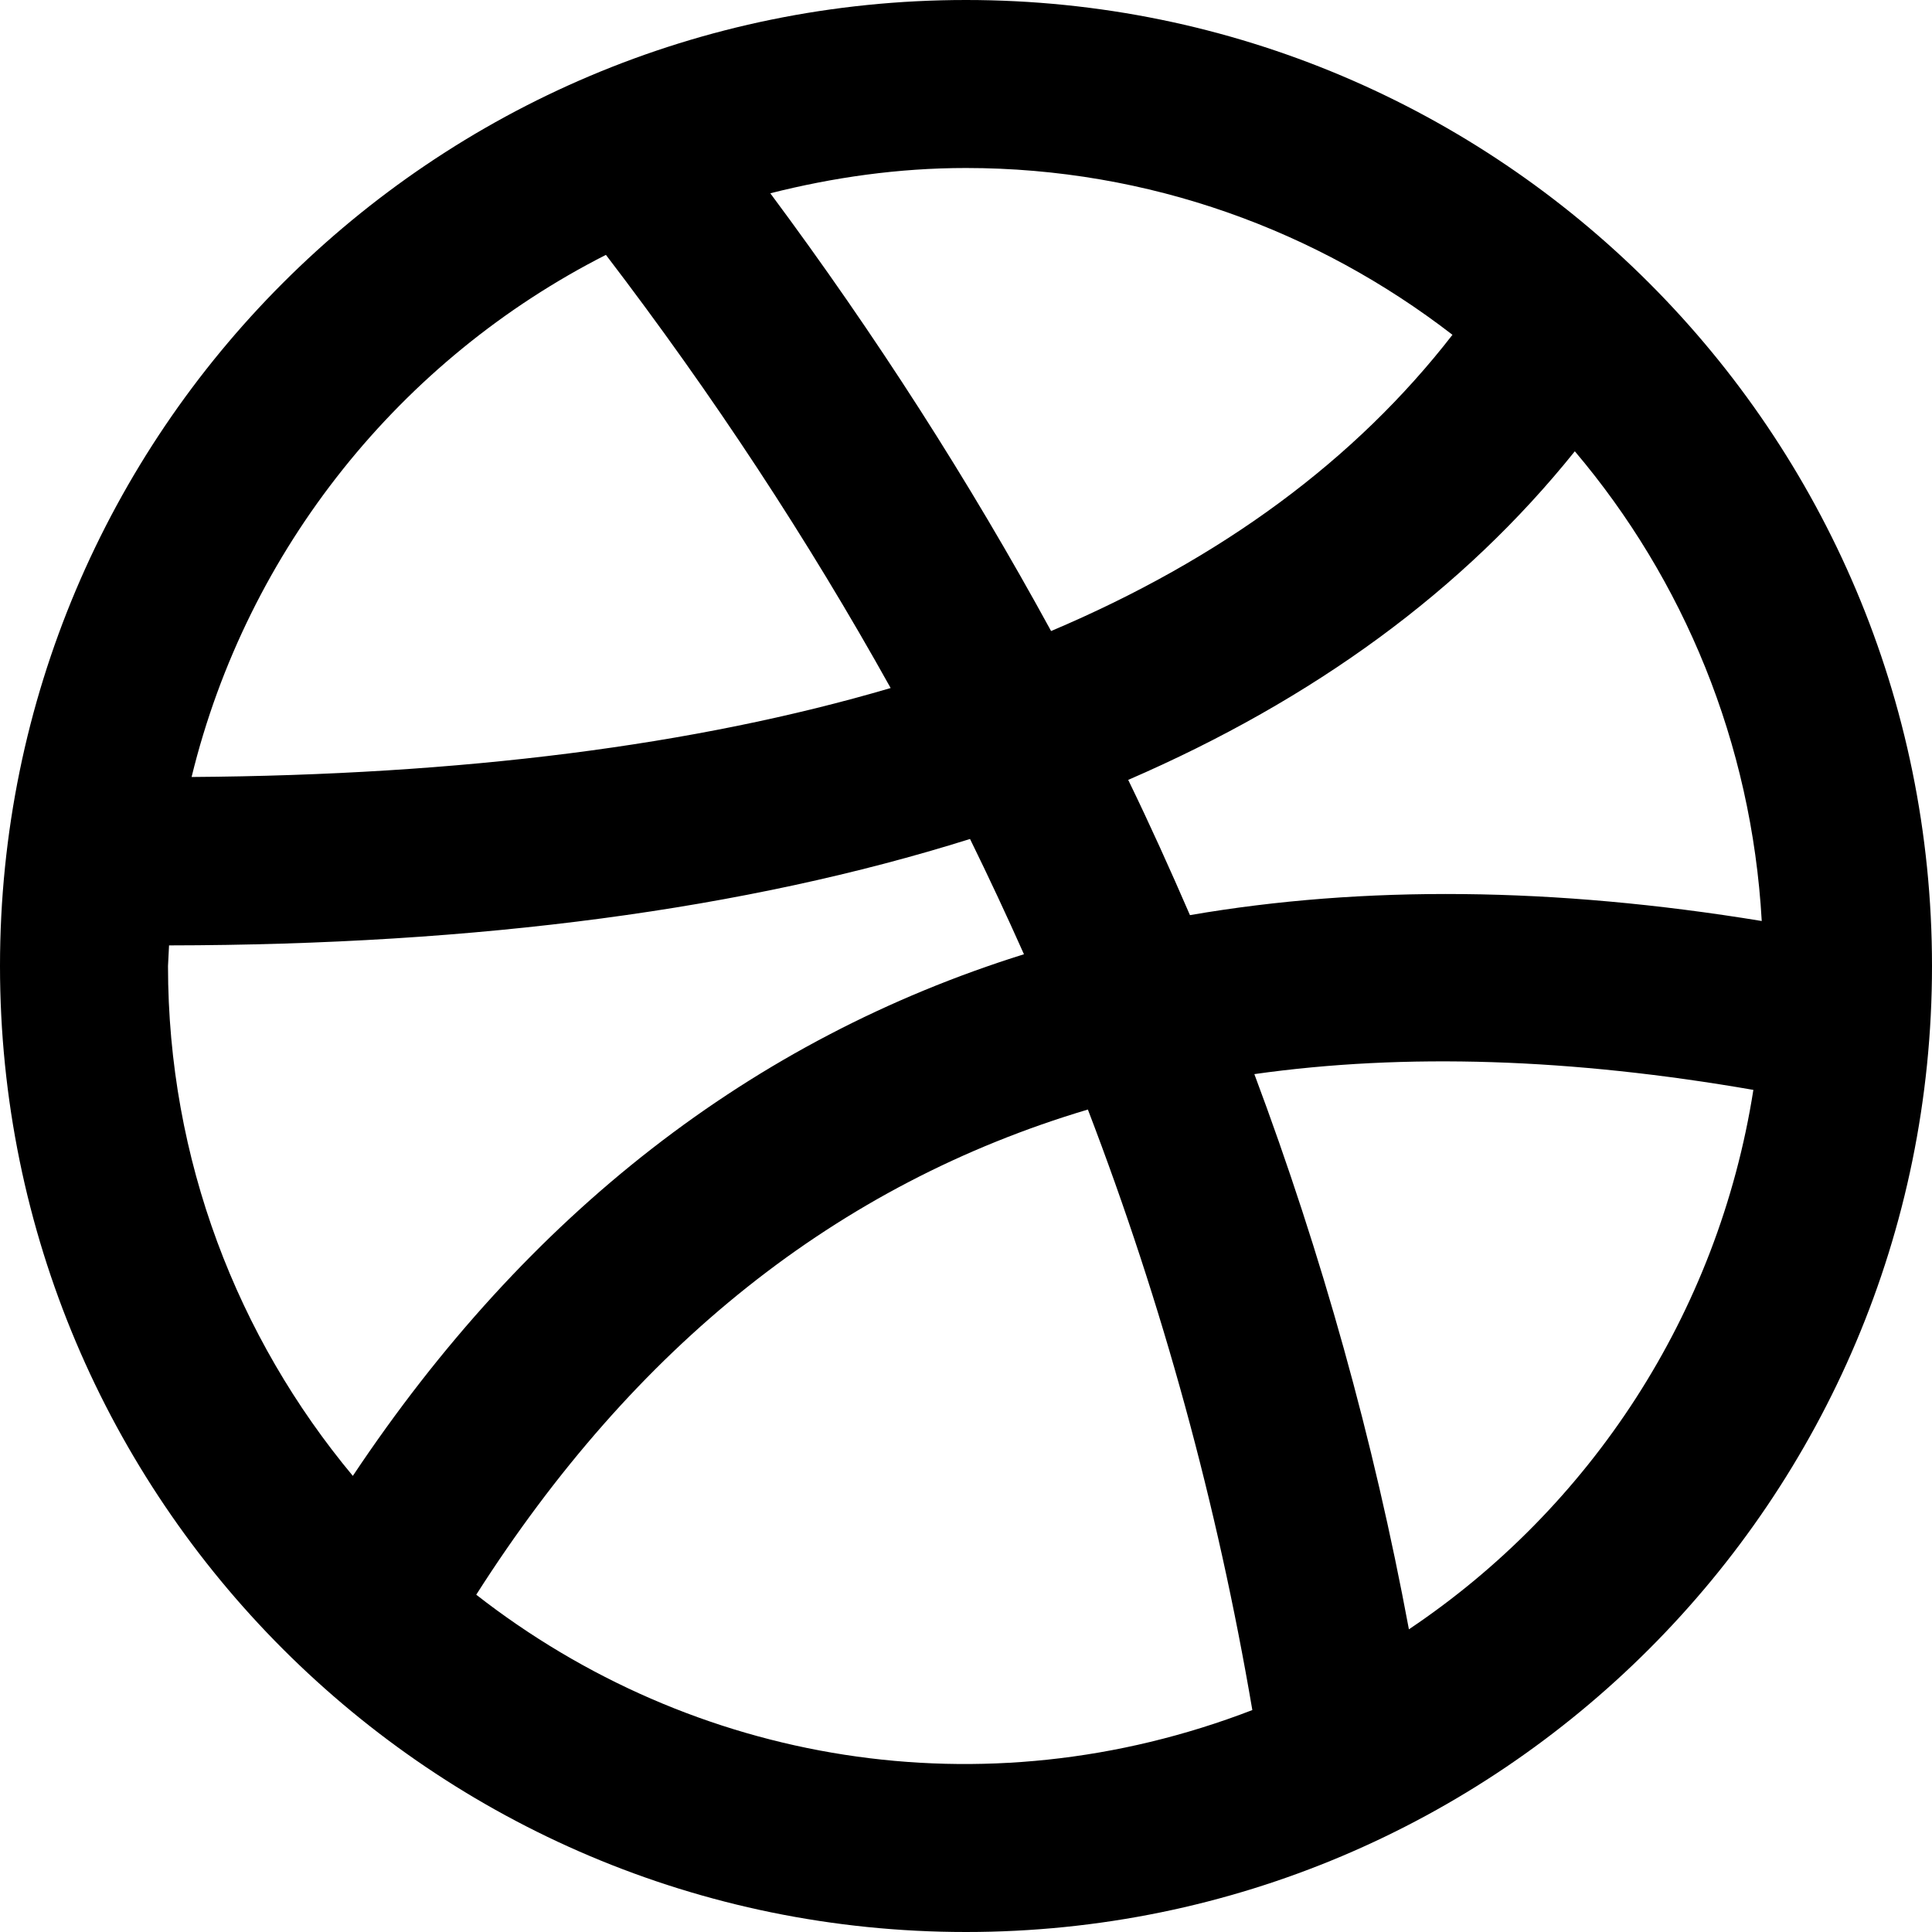
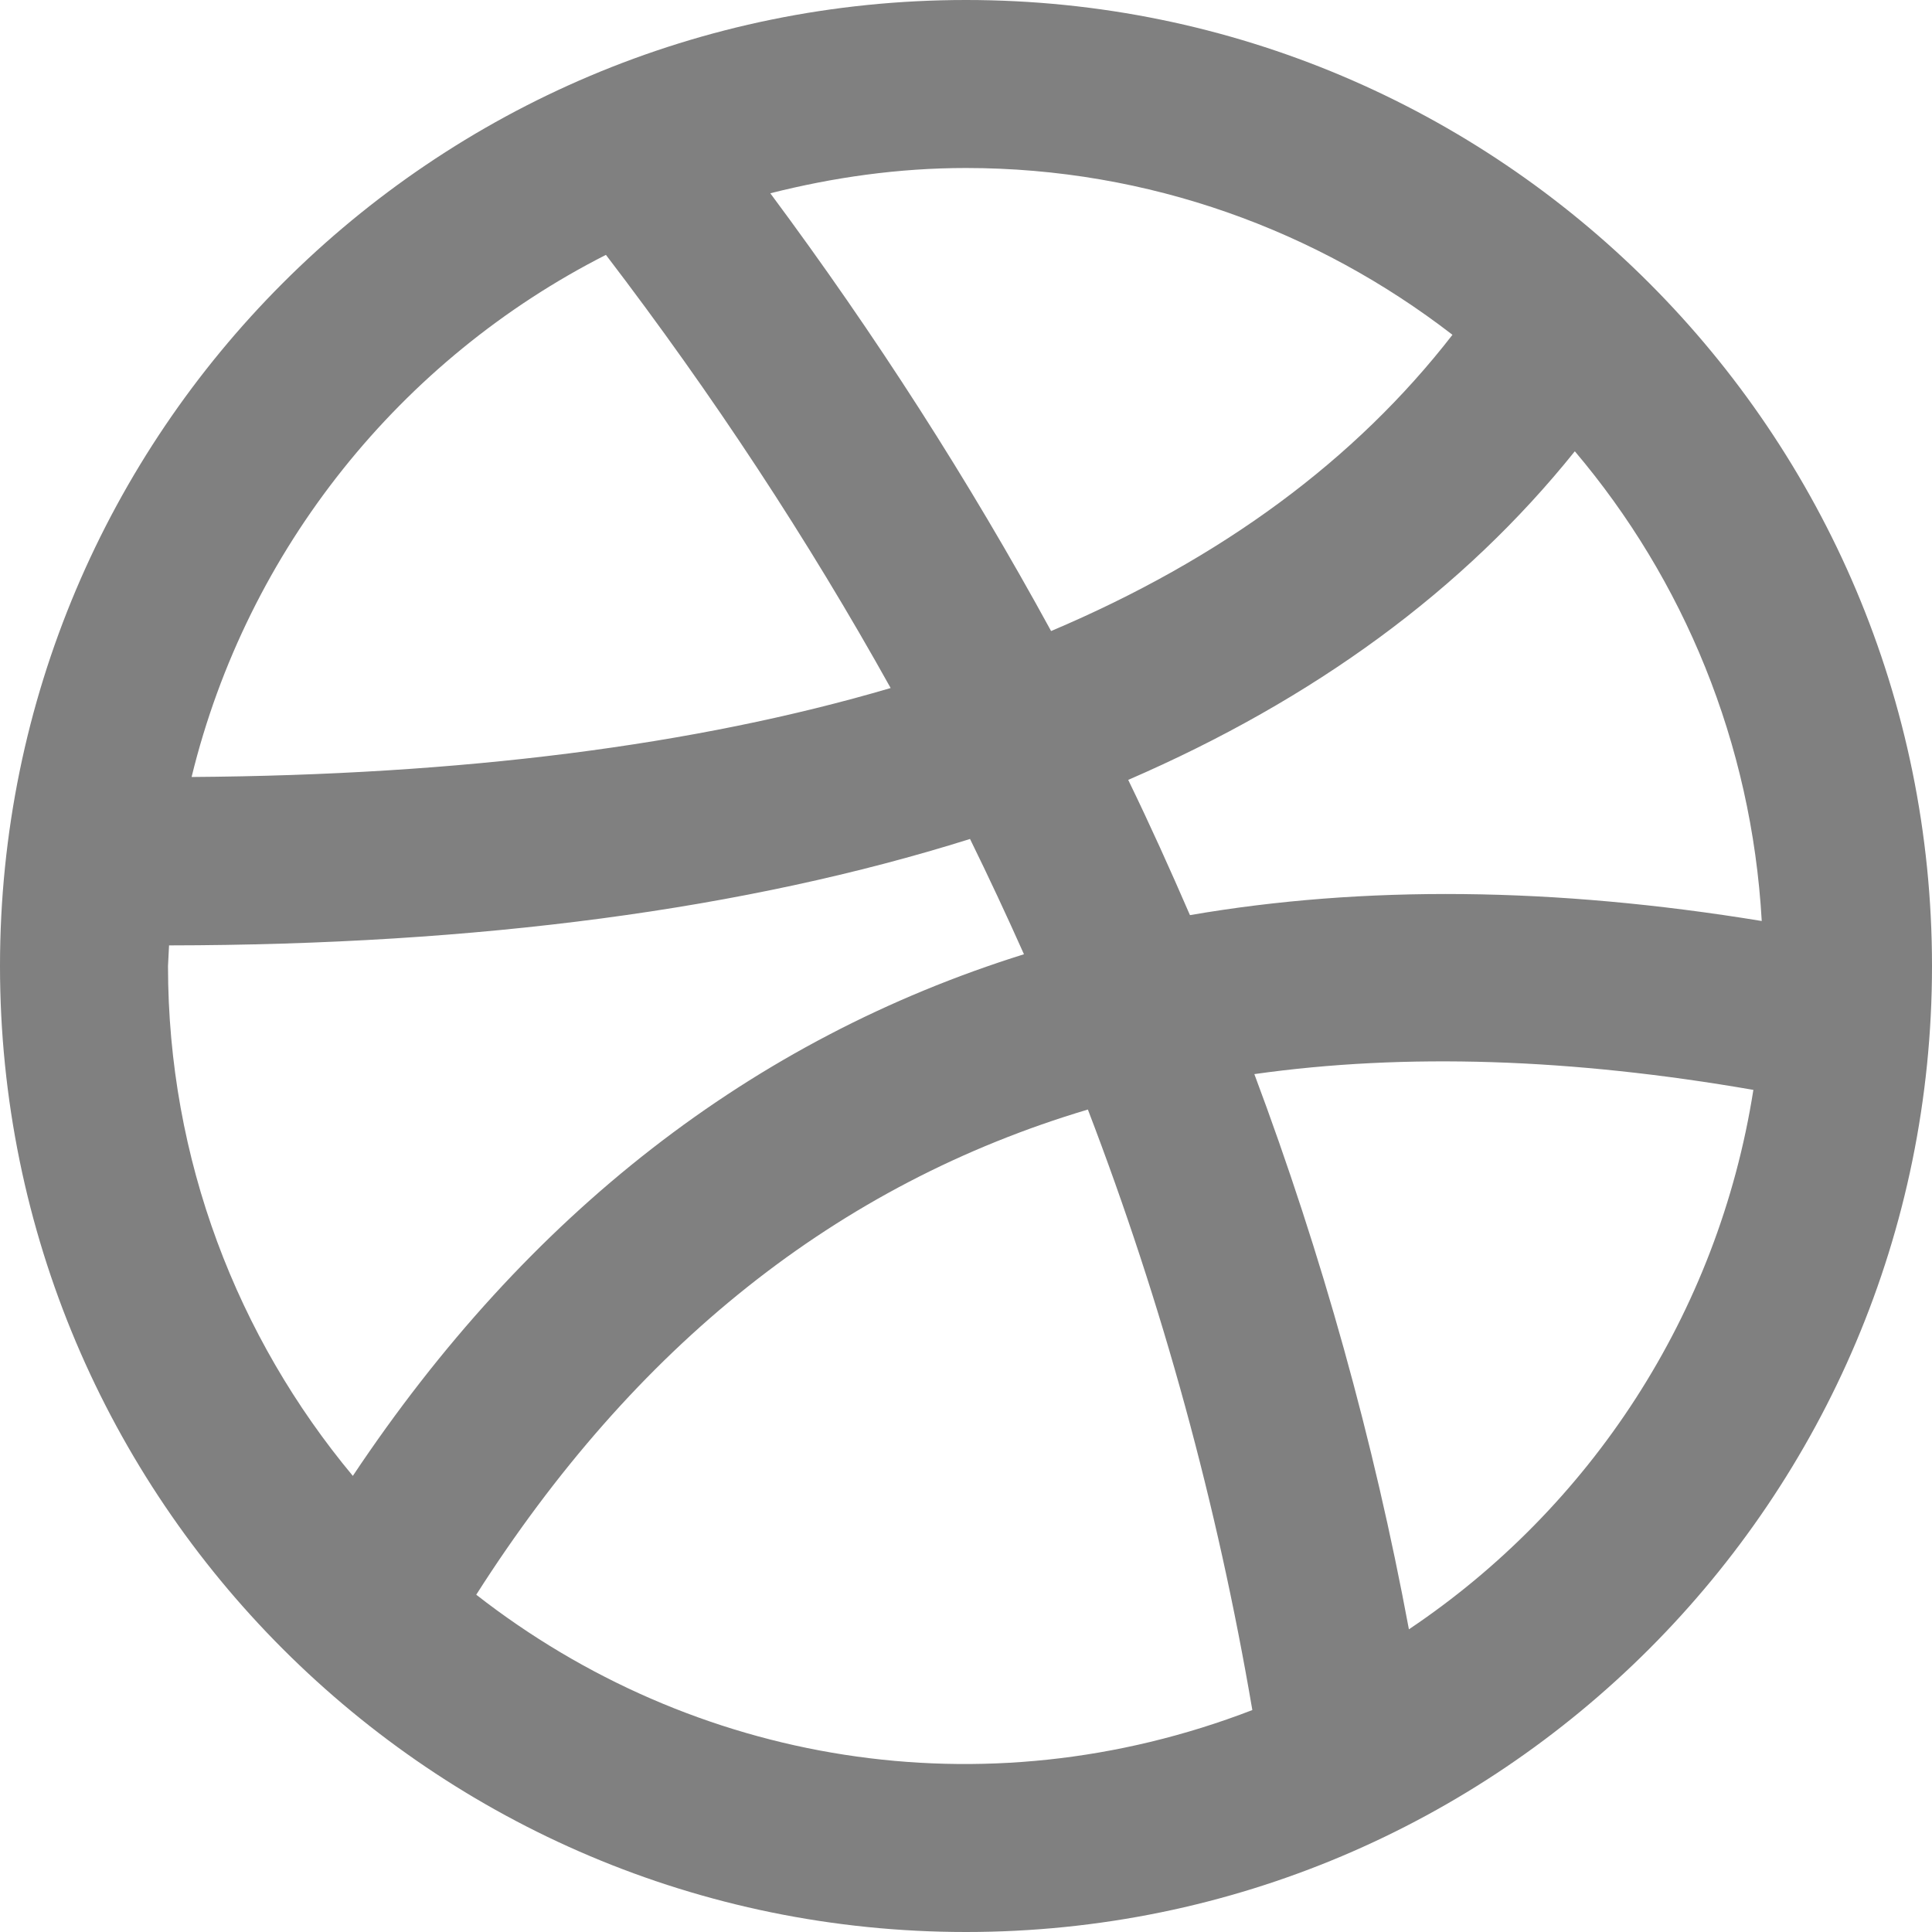
- <svg xmlns="http://www.w3.org/2000/svg" width="24" height="24" viewBox="0 0 24 24">
+ <svg xmlns="http://www.w3.org/2000/svg" width="24" height="24" viewBox="0 0 24 24" fill="grey">
  <path d="M12 0c-6.628 0-12 5.373-12 12s5.372 12 12 12 12-5.373 12-12-5.372-12-12-12zm9.885 11.441c-2.575-.422-4.943-.445-7.103-.073-.244-.563-.497-1.125-.767-1.68 2.31-1 4.165-2.358 5.548-4.082 1.35 1.594 2.197 3.619 2.322 5.835zm-3.842-7.282c-1.205 1.554-2.868 2.783-4.986 3.68-1.016-1.861-2.178-3.676-3.488-5.438.779-.197 1.591-.314 2.431-.314 2.275 0 4.368.779 6.043 2.072zm-10.516-.993c1.331 1.742 2.511 3.538 3.537 5.381-2.43.715-5.331 1.082-8.684 1.105.692-2.835 2.601-5.193 5.147-6.486zm-5.44 8.834l.013-.256c3.849-.005 7.169-.448 9.95-1.322.233.475.456.952.67 1.432-3.38 1.057-6.165 3.222-8.337 6.48-1.432-1.719-2.296-3.927-2.296-6.334zm3.829 7.81c1.969-3.088 4.482-5.098 7.598-6.027.928 2.42 1.609 4.91 2.043 7.46-3.349 1.291-6.953.666-9.641-1.433zm11.586.43c-.438-2.353-1.08-4.653-1.92-6.897 1.876-.265 3.94-.196 6.199.196-.437 2.786-2.028 5.192-4.279 6.701z" />
</svg>
